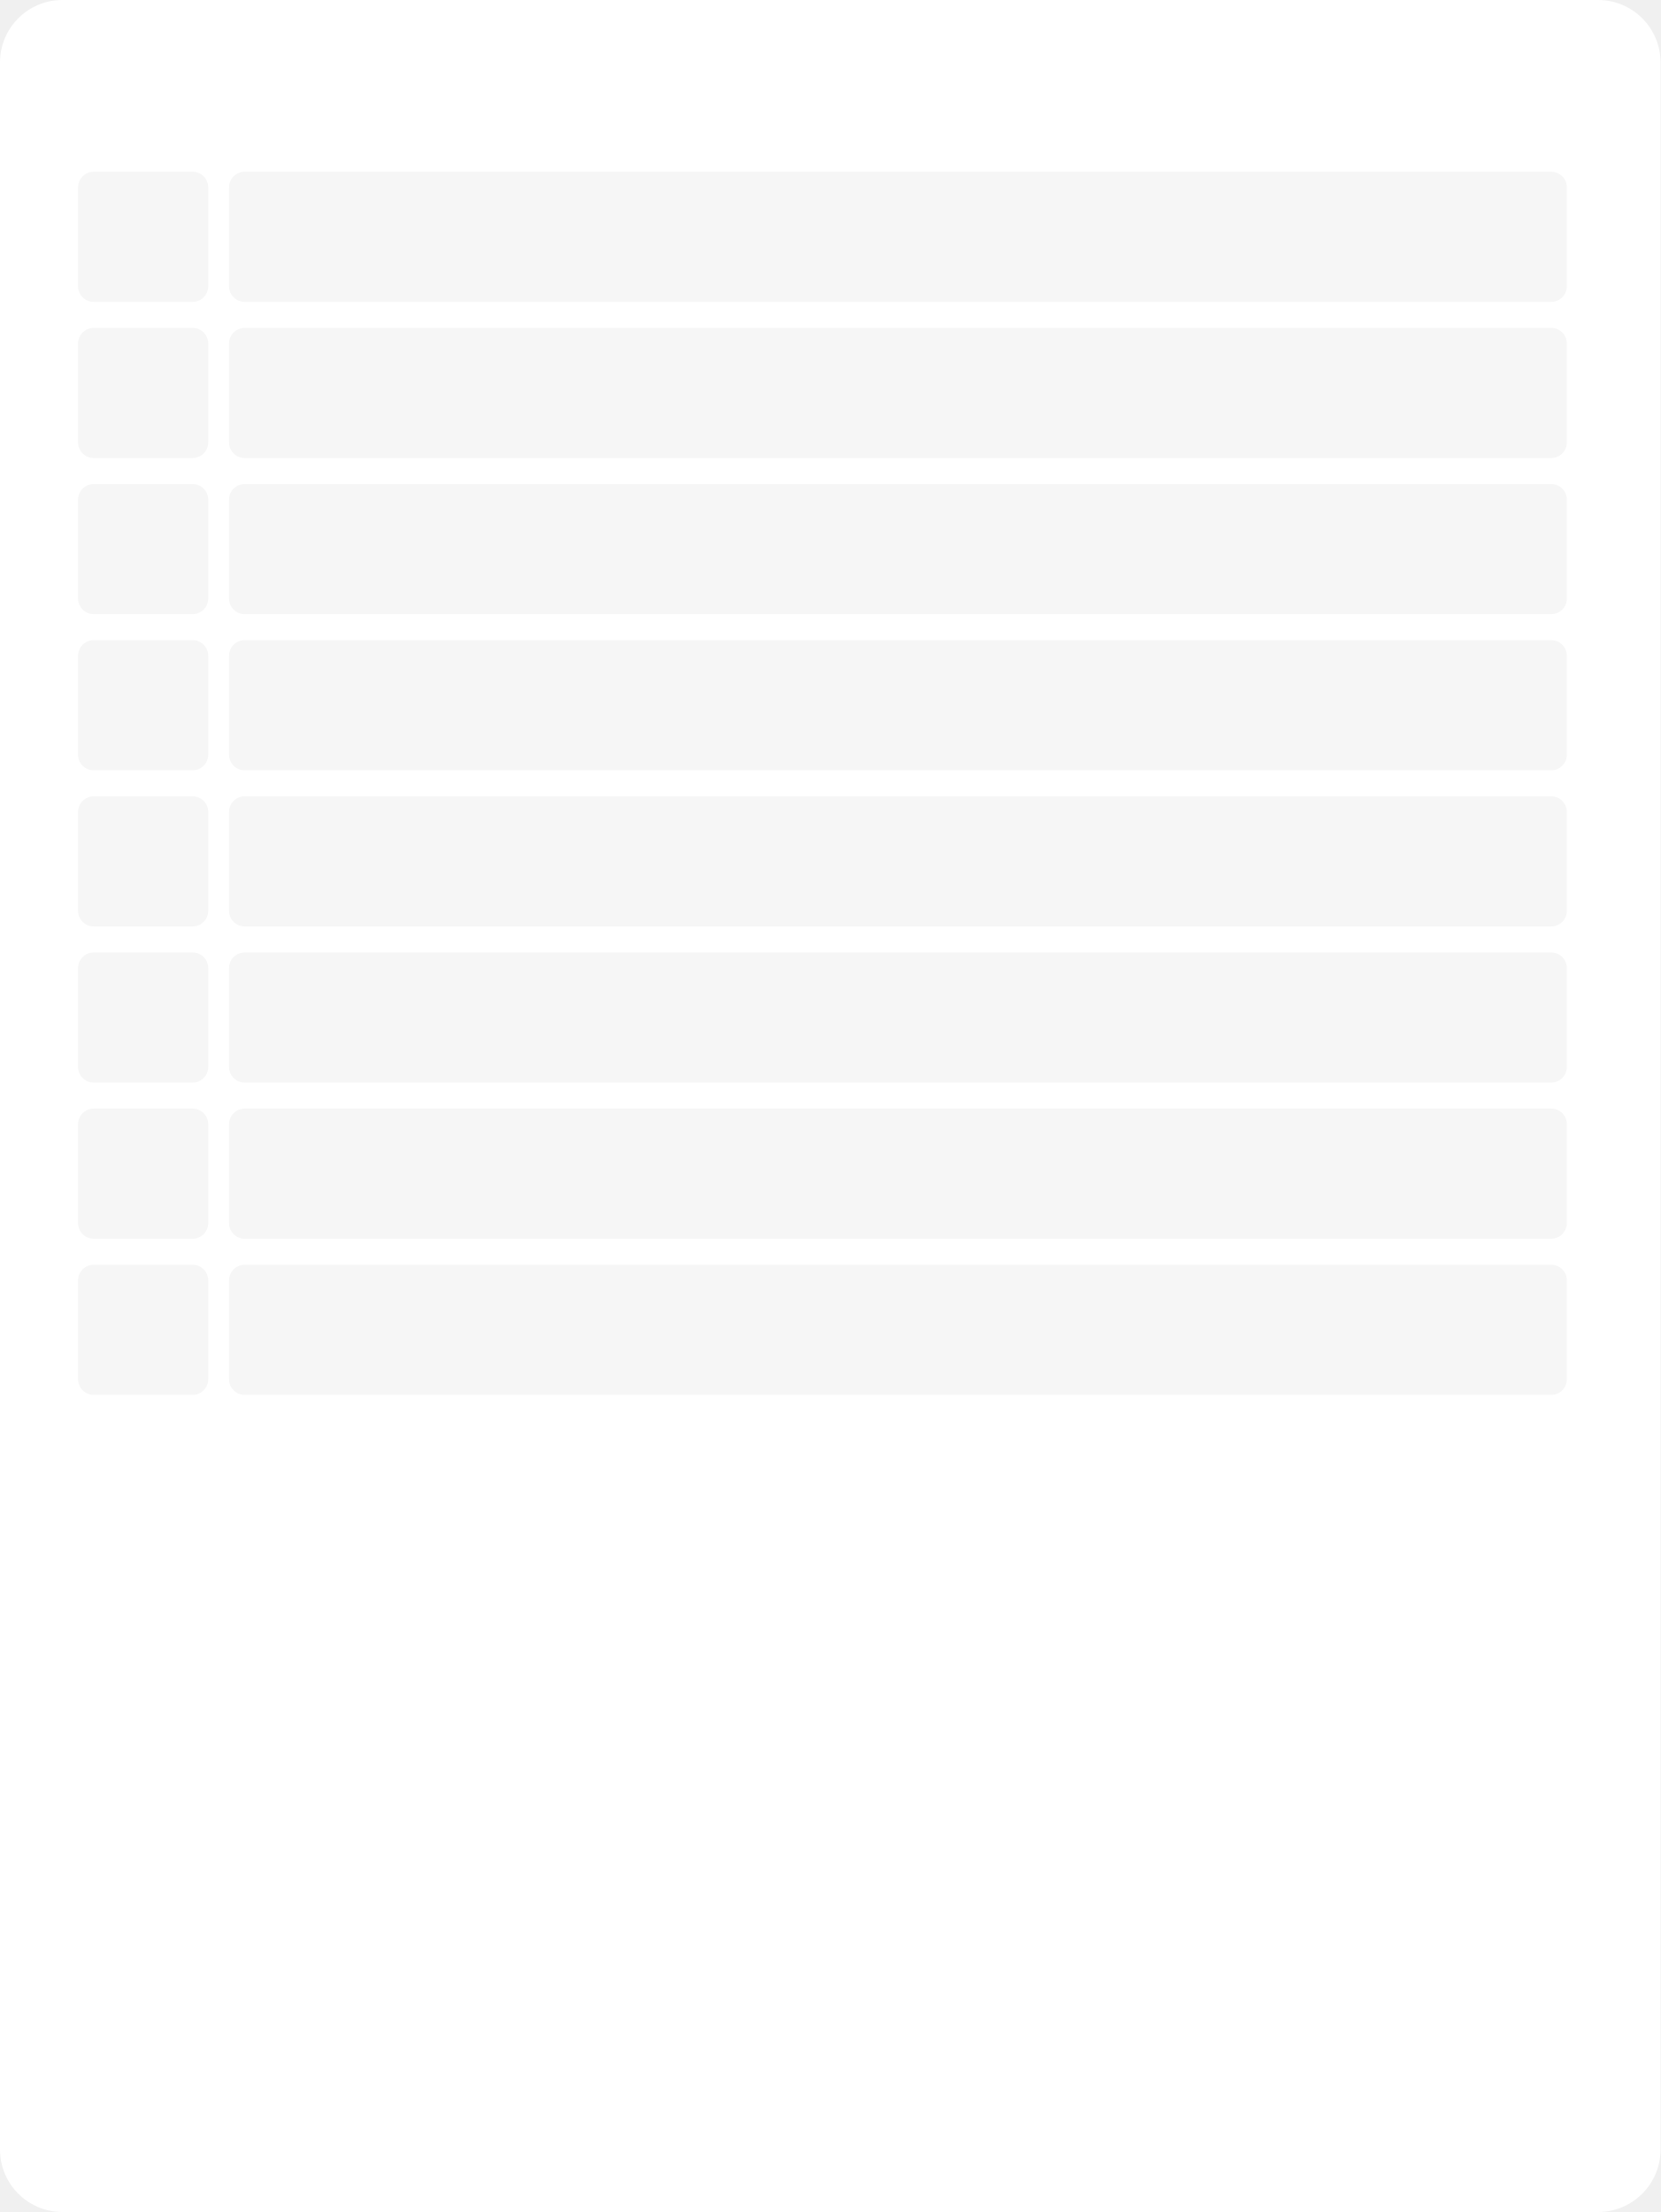
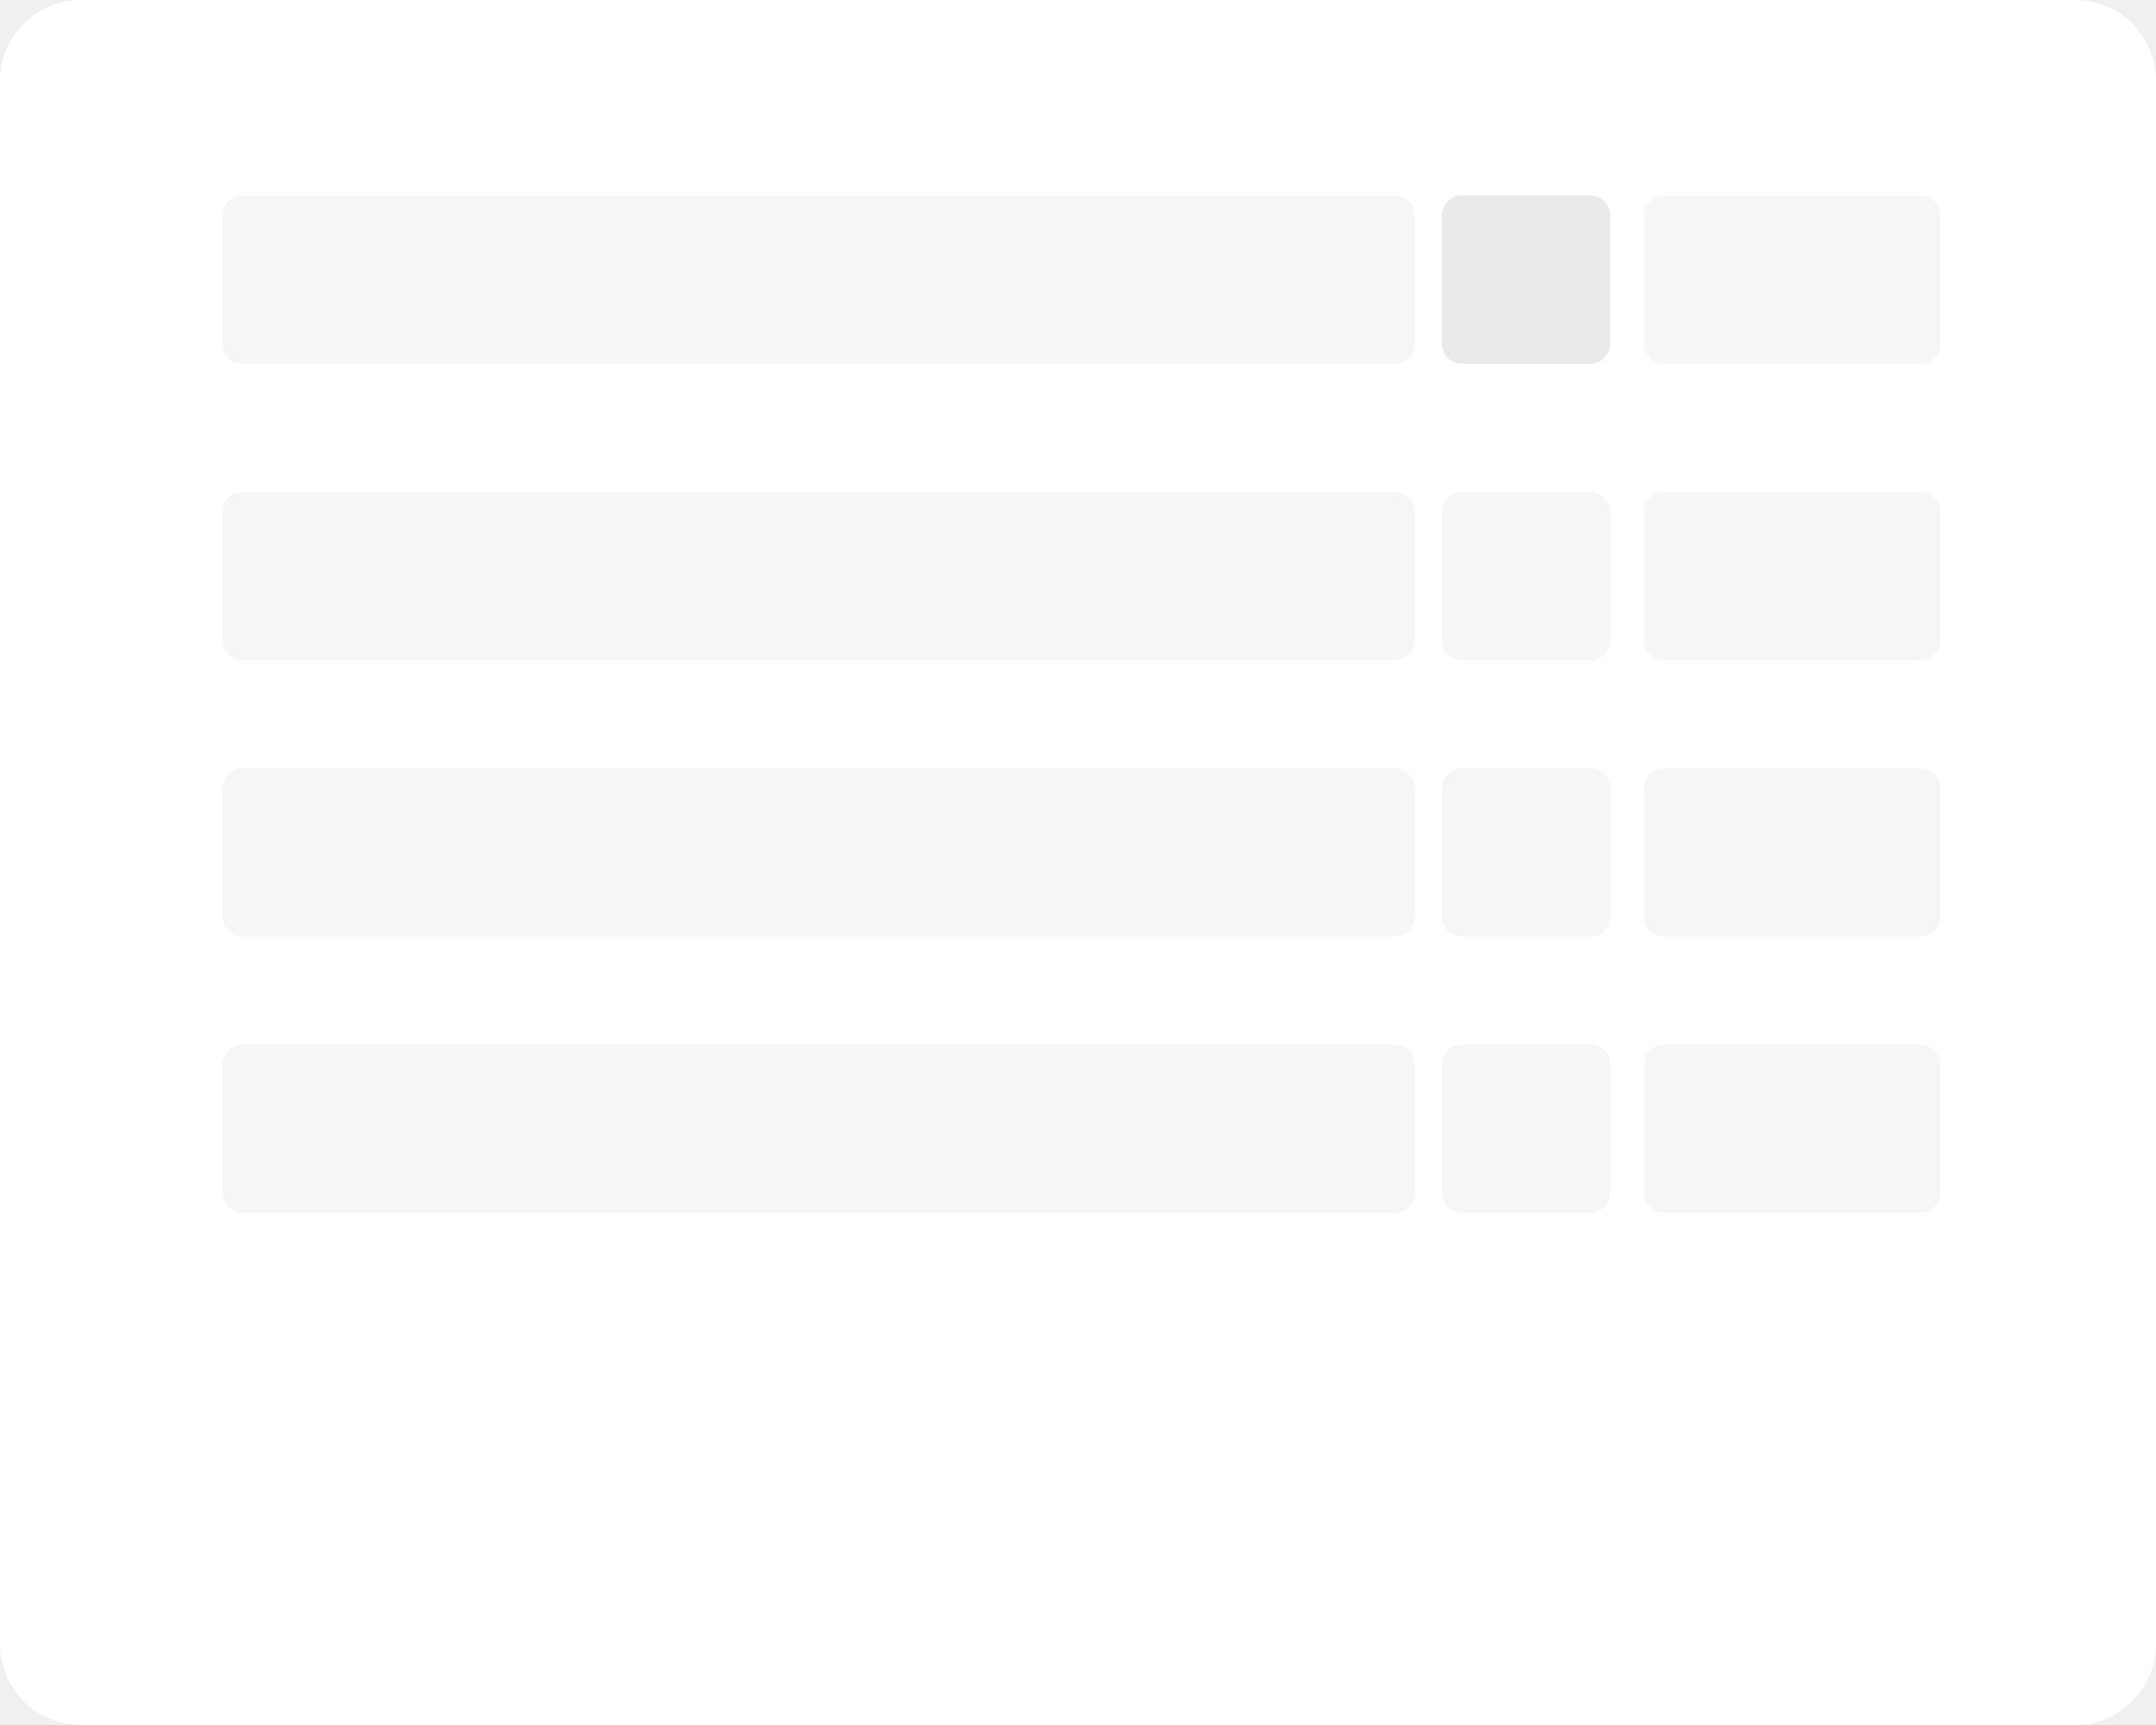
- <svg xmlns="http://www.w3.org/2000/svg" width="319" height="425" viewBox="0 0 319 425" fill="none">
-   <rect width="319" height="425" rx="12" fill="white" />
-   <rect x="44" y="33" width="257" height="25" rx="3" fill="#F6F6F6" />
-   <rect x="44" y="93" width="257" height="25" rx="3" fill="#F6F6F6" />
-   <rect x="44" y="153" width="257" height="25" rx="3" fill="#F6F6F6" />
-   <rect x="44" y="63" width="257" height="25" rx="3" fill="#F6F6F6" />
-   <rect x="44" y="123" width="257" height="25" rx="3" fill="#F6F6F6" />
-   <rect x="44" y="183" width="257" height="25" rx="3" fill="#F6F6F6" />
-   <rect x="44" y="213" width="257" height="25" rx="3" fill="#F6F6F6" />
-   <rect x="44" y="243" width="257" height="25" rx="3" fill="#F6F6F6" />
-   <rect x="15" y="33" width="25" height="25" rx="3" fill="#F6F6F6" />
-   <rect x="15" y="93" width="25" height="25" rx="3" fill="#F6F6F6" />
-   <rect x="15" y="153" width="25" height="25" rx="3" fill="#F6F6F6" />
-   <rect x="15" y="63" width="25" height="25" rx="3" fill="#F6F6F6" />
-   <rect x="15" y="123" width="25" height="25" rx="3" fill="#F6F6F6" />
-   <rect x="15" y="183" width="25" height="25" rx="3" fill="#F6F6F6" />
-   <rect x="15" y="213" width="25" height="25" rx="3" fill="#F6F6F6" />
-   <rect x="15" y="243" width="25" height="25" rx="3" fill="#F6F6F6" />
+ <svg xmlns="http://www.w3.org/2000/svg" width="320" height="256" viewBox="0 0 320 256" fill="none">
+   <rect width="320" height="256" rx="12" fill="white" />
+   <rect x="210" y="54" width="177" height="25" rx="3" transform="rotate(-180 210 54)" fill="#F6F6F6" />
+   <rect x="239" y="54" width="25" height="25" rx="3" transform="rotate(-180 239 54)" fill="#EAEAEA" />
+   <rect x="288" y="54" width="44" height="25" rx="3" transform="rotate(-180 288 54)" fill="#F6F6F6" />
+   <rect x="210" y="98" width="177" height="25" rx="3" transform="rotate(-180 210 98)" fill="#F6F6F6" />
+   <rect x="239" y="98" width="25" height="25" rx="3" transform="rotate(-180 239 98)" fill="#F6F6F6" />
+   <rect x="288" y="98" width="44" height="25" rx="3" transform="rotate(-180 288 98)" fill="#F6F6F6" />
+   <rect x="210" y="139" width="177" height="25" rx="3" transform="rotate(-180 210 139)" fill="#F6F6F6" />
+   <rect x="210" y="180" width="177" height="25" rx="3" transform="rotate(-180 210 180)" fill="#F6F6F6" />
+   <rect x="239" y="139" width="25" height="25" rx="3" transform="rotate(-180 239 139)" fill="#F6F6F6" />
+   <rect x="239" y="180" width="25" height="25" rx="3" transform="rotate(-180 239 180)" fill="#F6F6F6" />
+   <rect x="288" y="139" width="44" height="25" rx="3" transform="rotate(-180 288 139)" fill="#F6F6F6" />
+   <rect x="288" y="180" width="44" height="25" rx="3" transform="rotate(-180 288 180)" fill="#F6F6F6" />
</svg>
